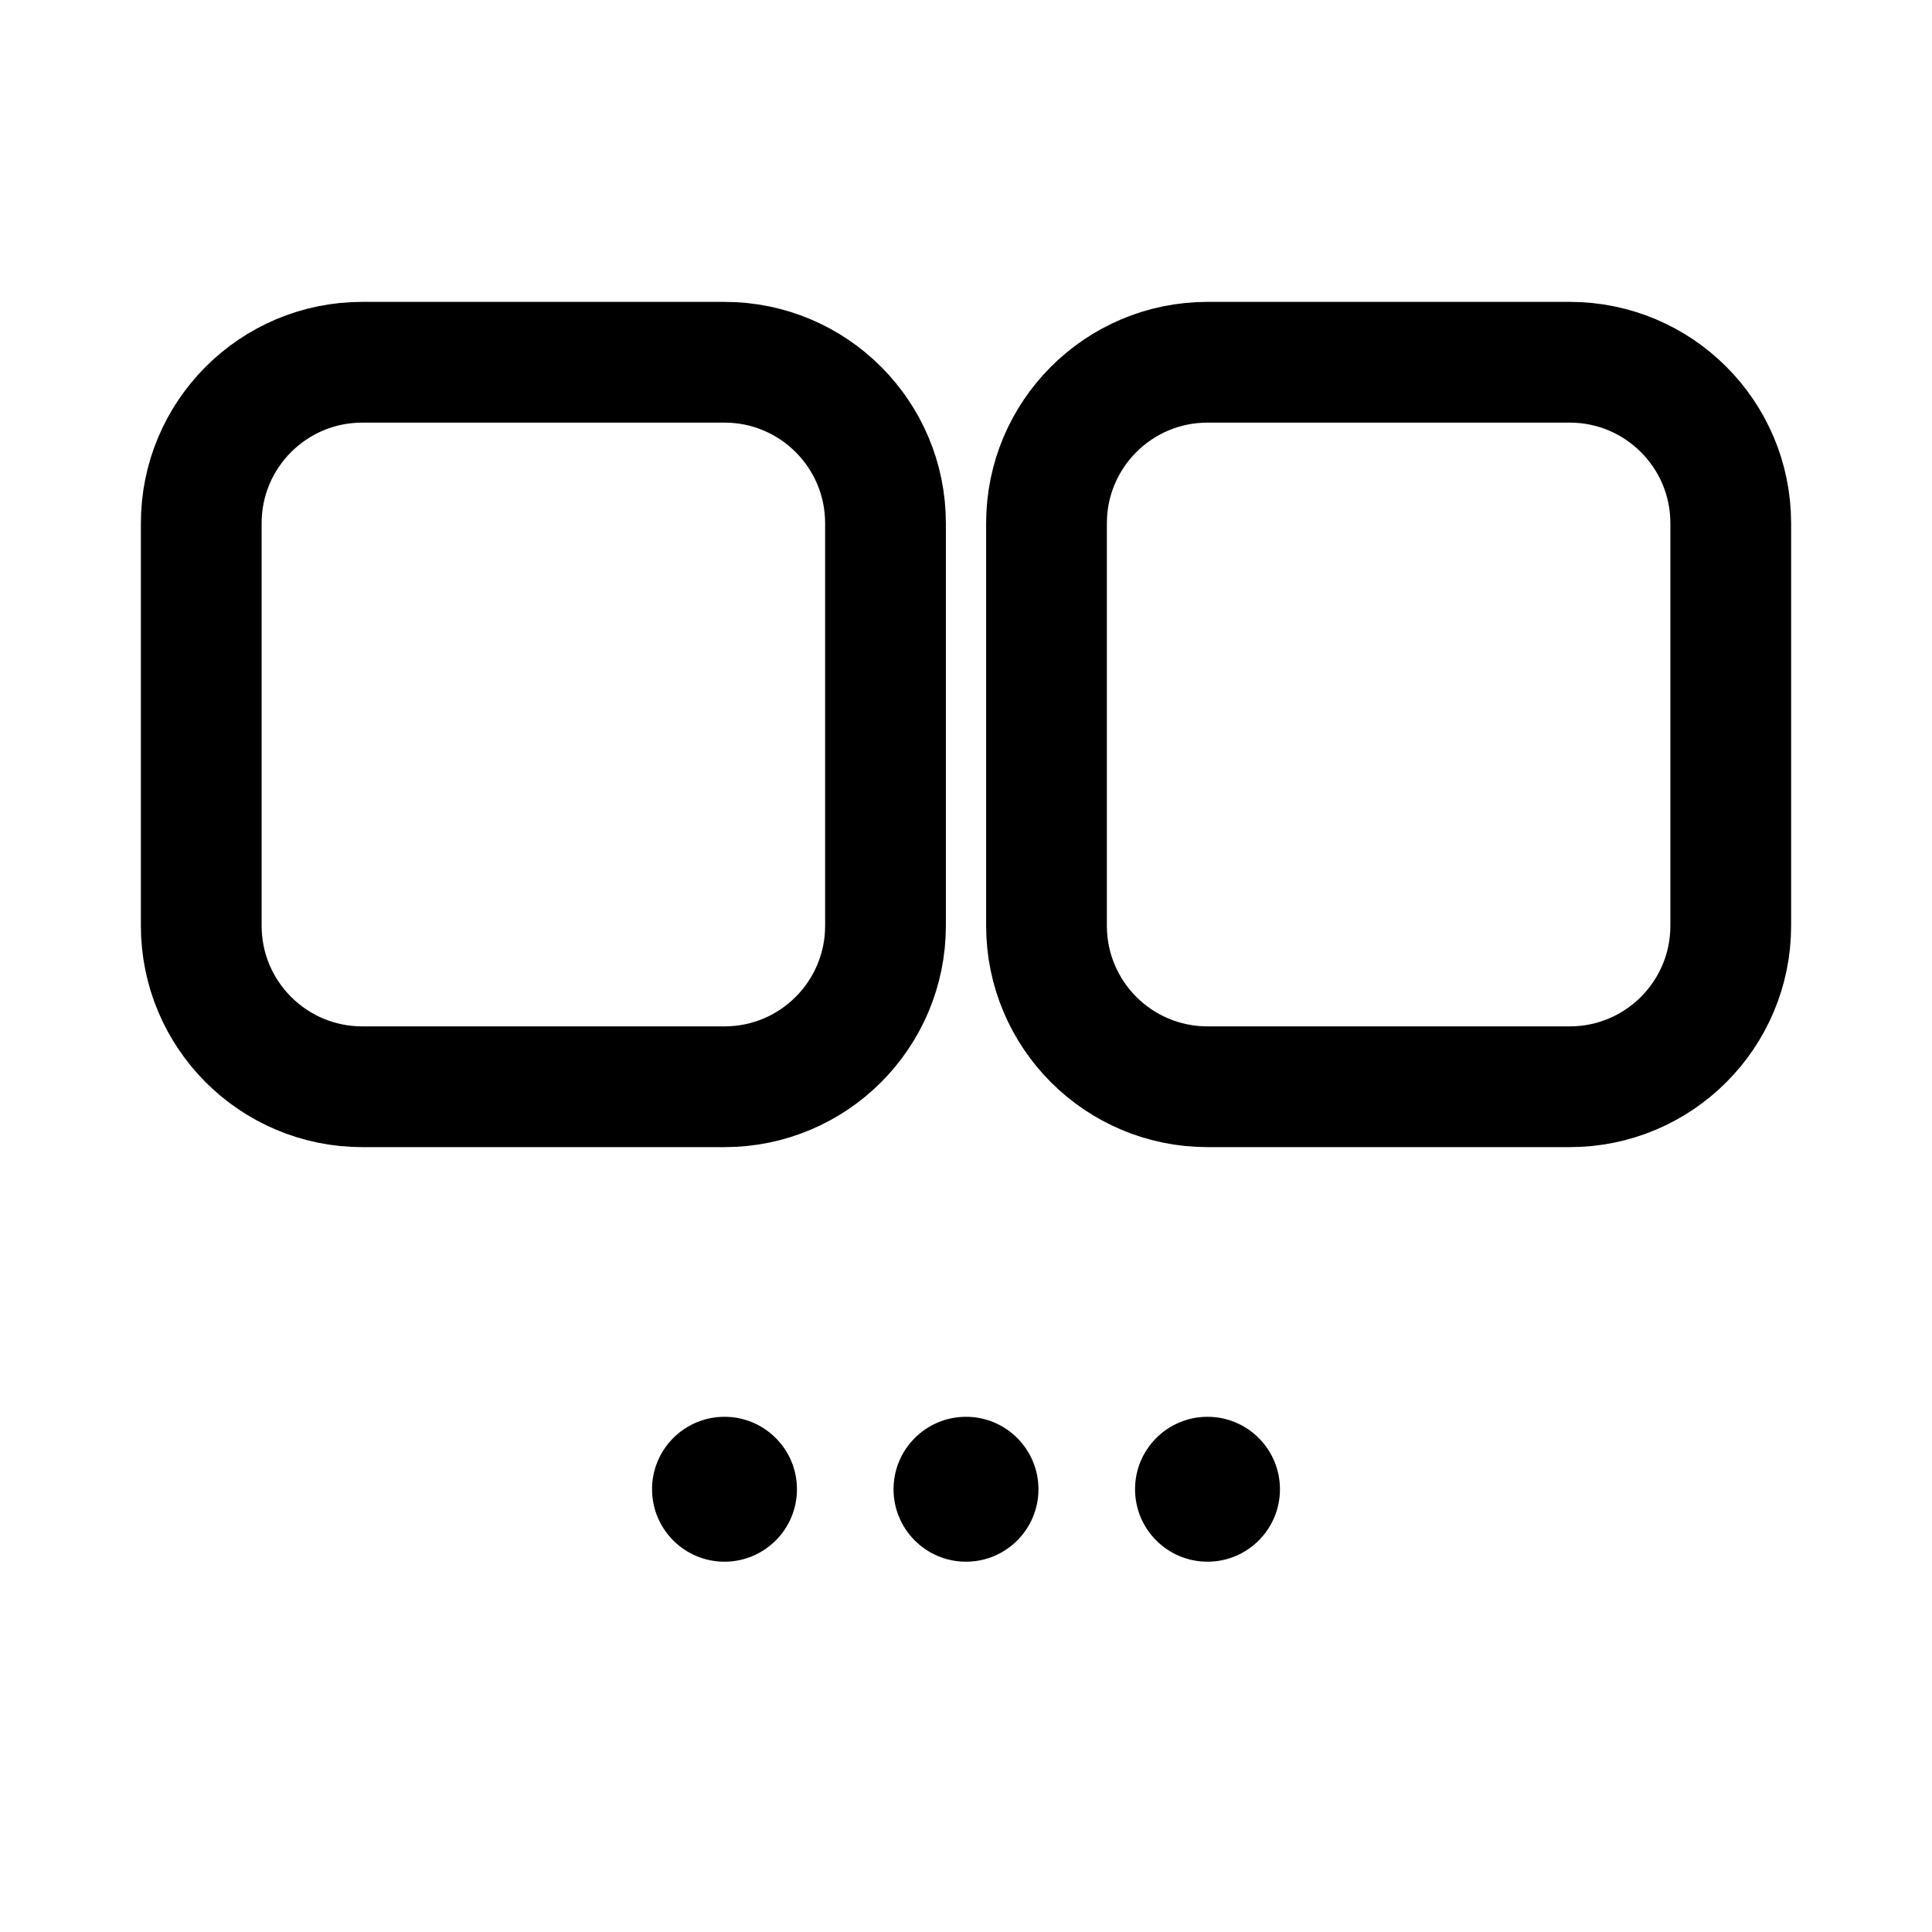
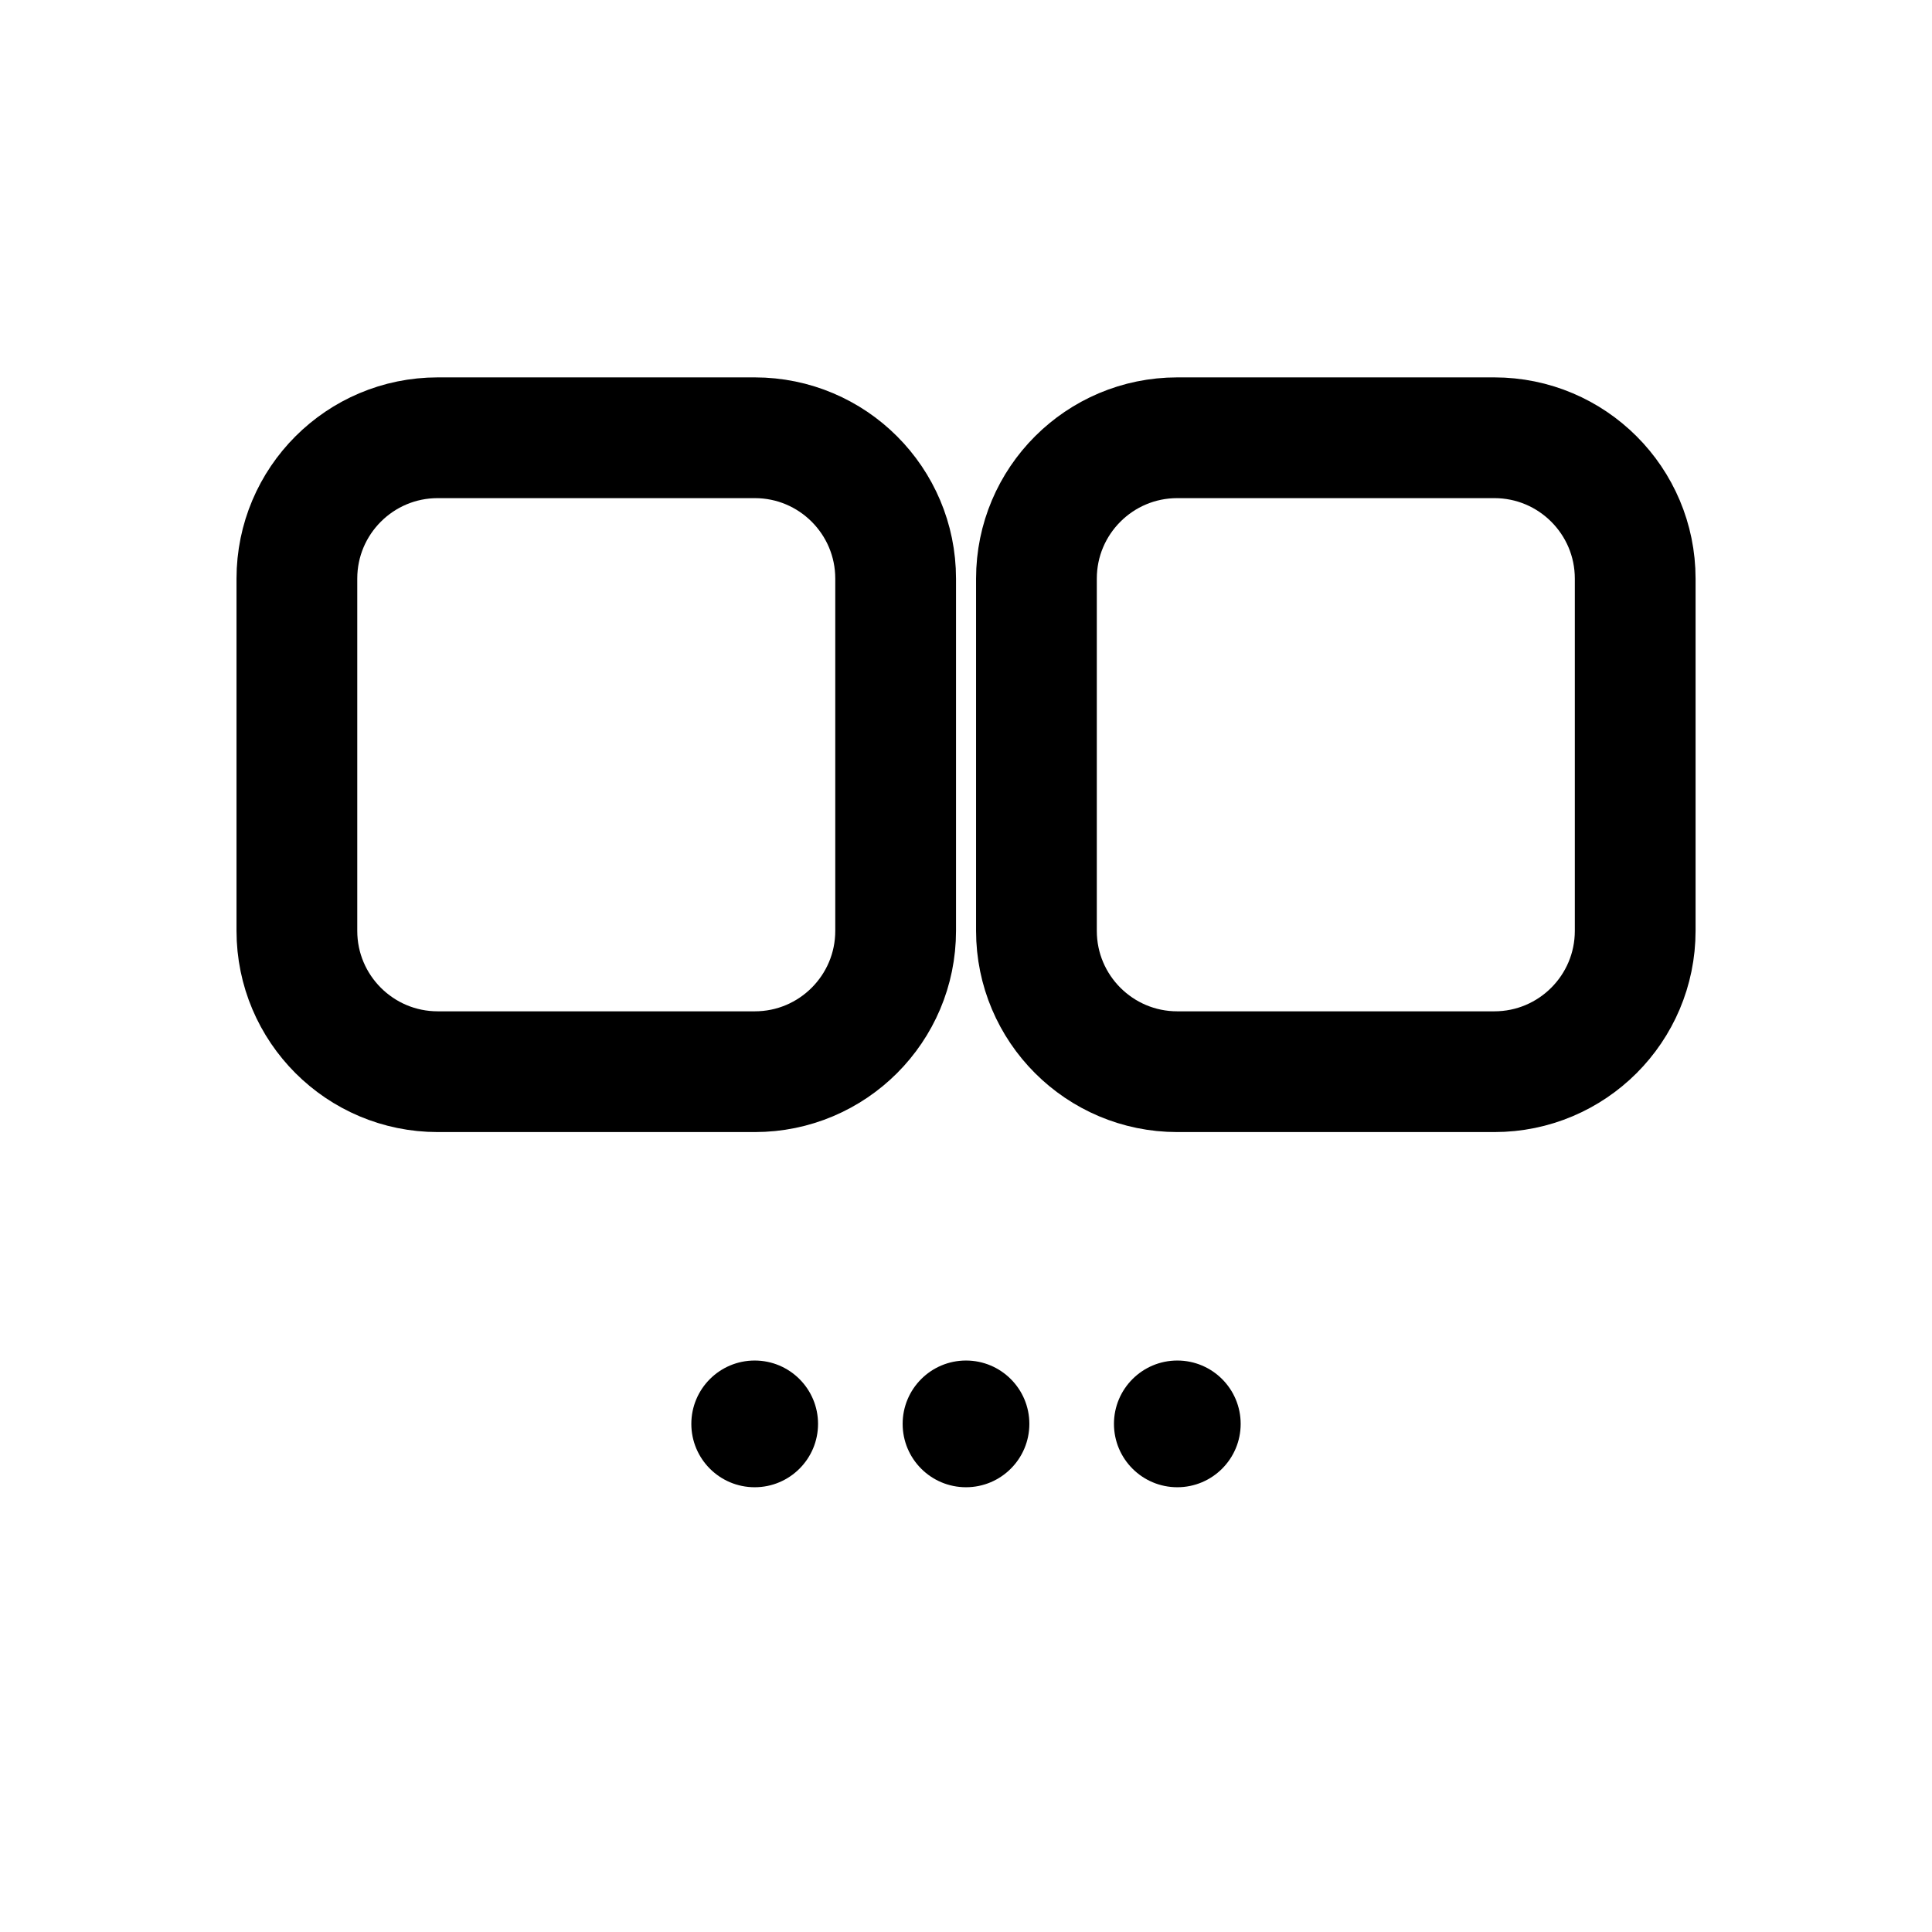
<svg xmlns="http://www.w3.org/2000/svg" viewBox="0 0 24 24" width="24" height="24" fill="none" stroke="currentColor" stroke-width="1.5" stroke-linecap="round" stroke-linejoin="round">
-   <rect x="2.5" y="4.5" width="8.5" height="9" rx="2" />
-   <rect x="13" y="4.5" width="8.5" height="9" rx="2" />
-   <circle cx="9" cy="18.5" r="0.9" fill="currentColor" stroke="none" />
-   <circle cx="12" cy="18.5" r="0.9" fill="currentColor" stroke="none" />
-   <circle cx="15" cy="18.5" r="0.9" fill="currentColor" stroke="none" />
+   <rect x="3.688" y="5.438" width="7.438" height="7.875" rx="1.75" />
+   <rect x="12.875" y="5.438" width="7.438" height="7.875" rx="1.75" />
+   <circle cx="9.375" cy="17.688" r="0.787" fill="currentColor" stroke="none" />
+   <circle cx="12" cy="17.688" r="0.787" fill="currentColor" stroke="none" />
+   <circle cx="14.625" cy="17.688" r="0.787" fill="currentColor" stroke="none" />
</svg>
